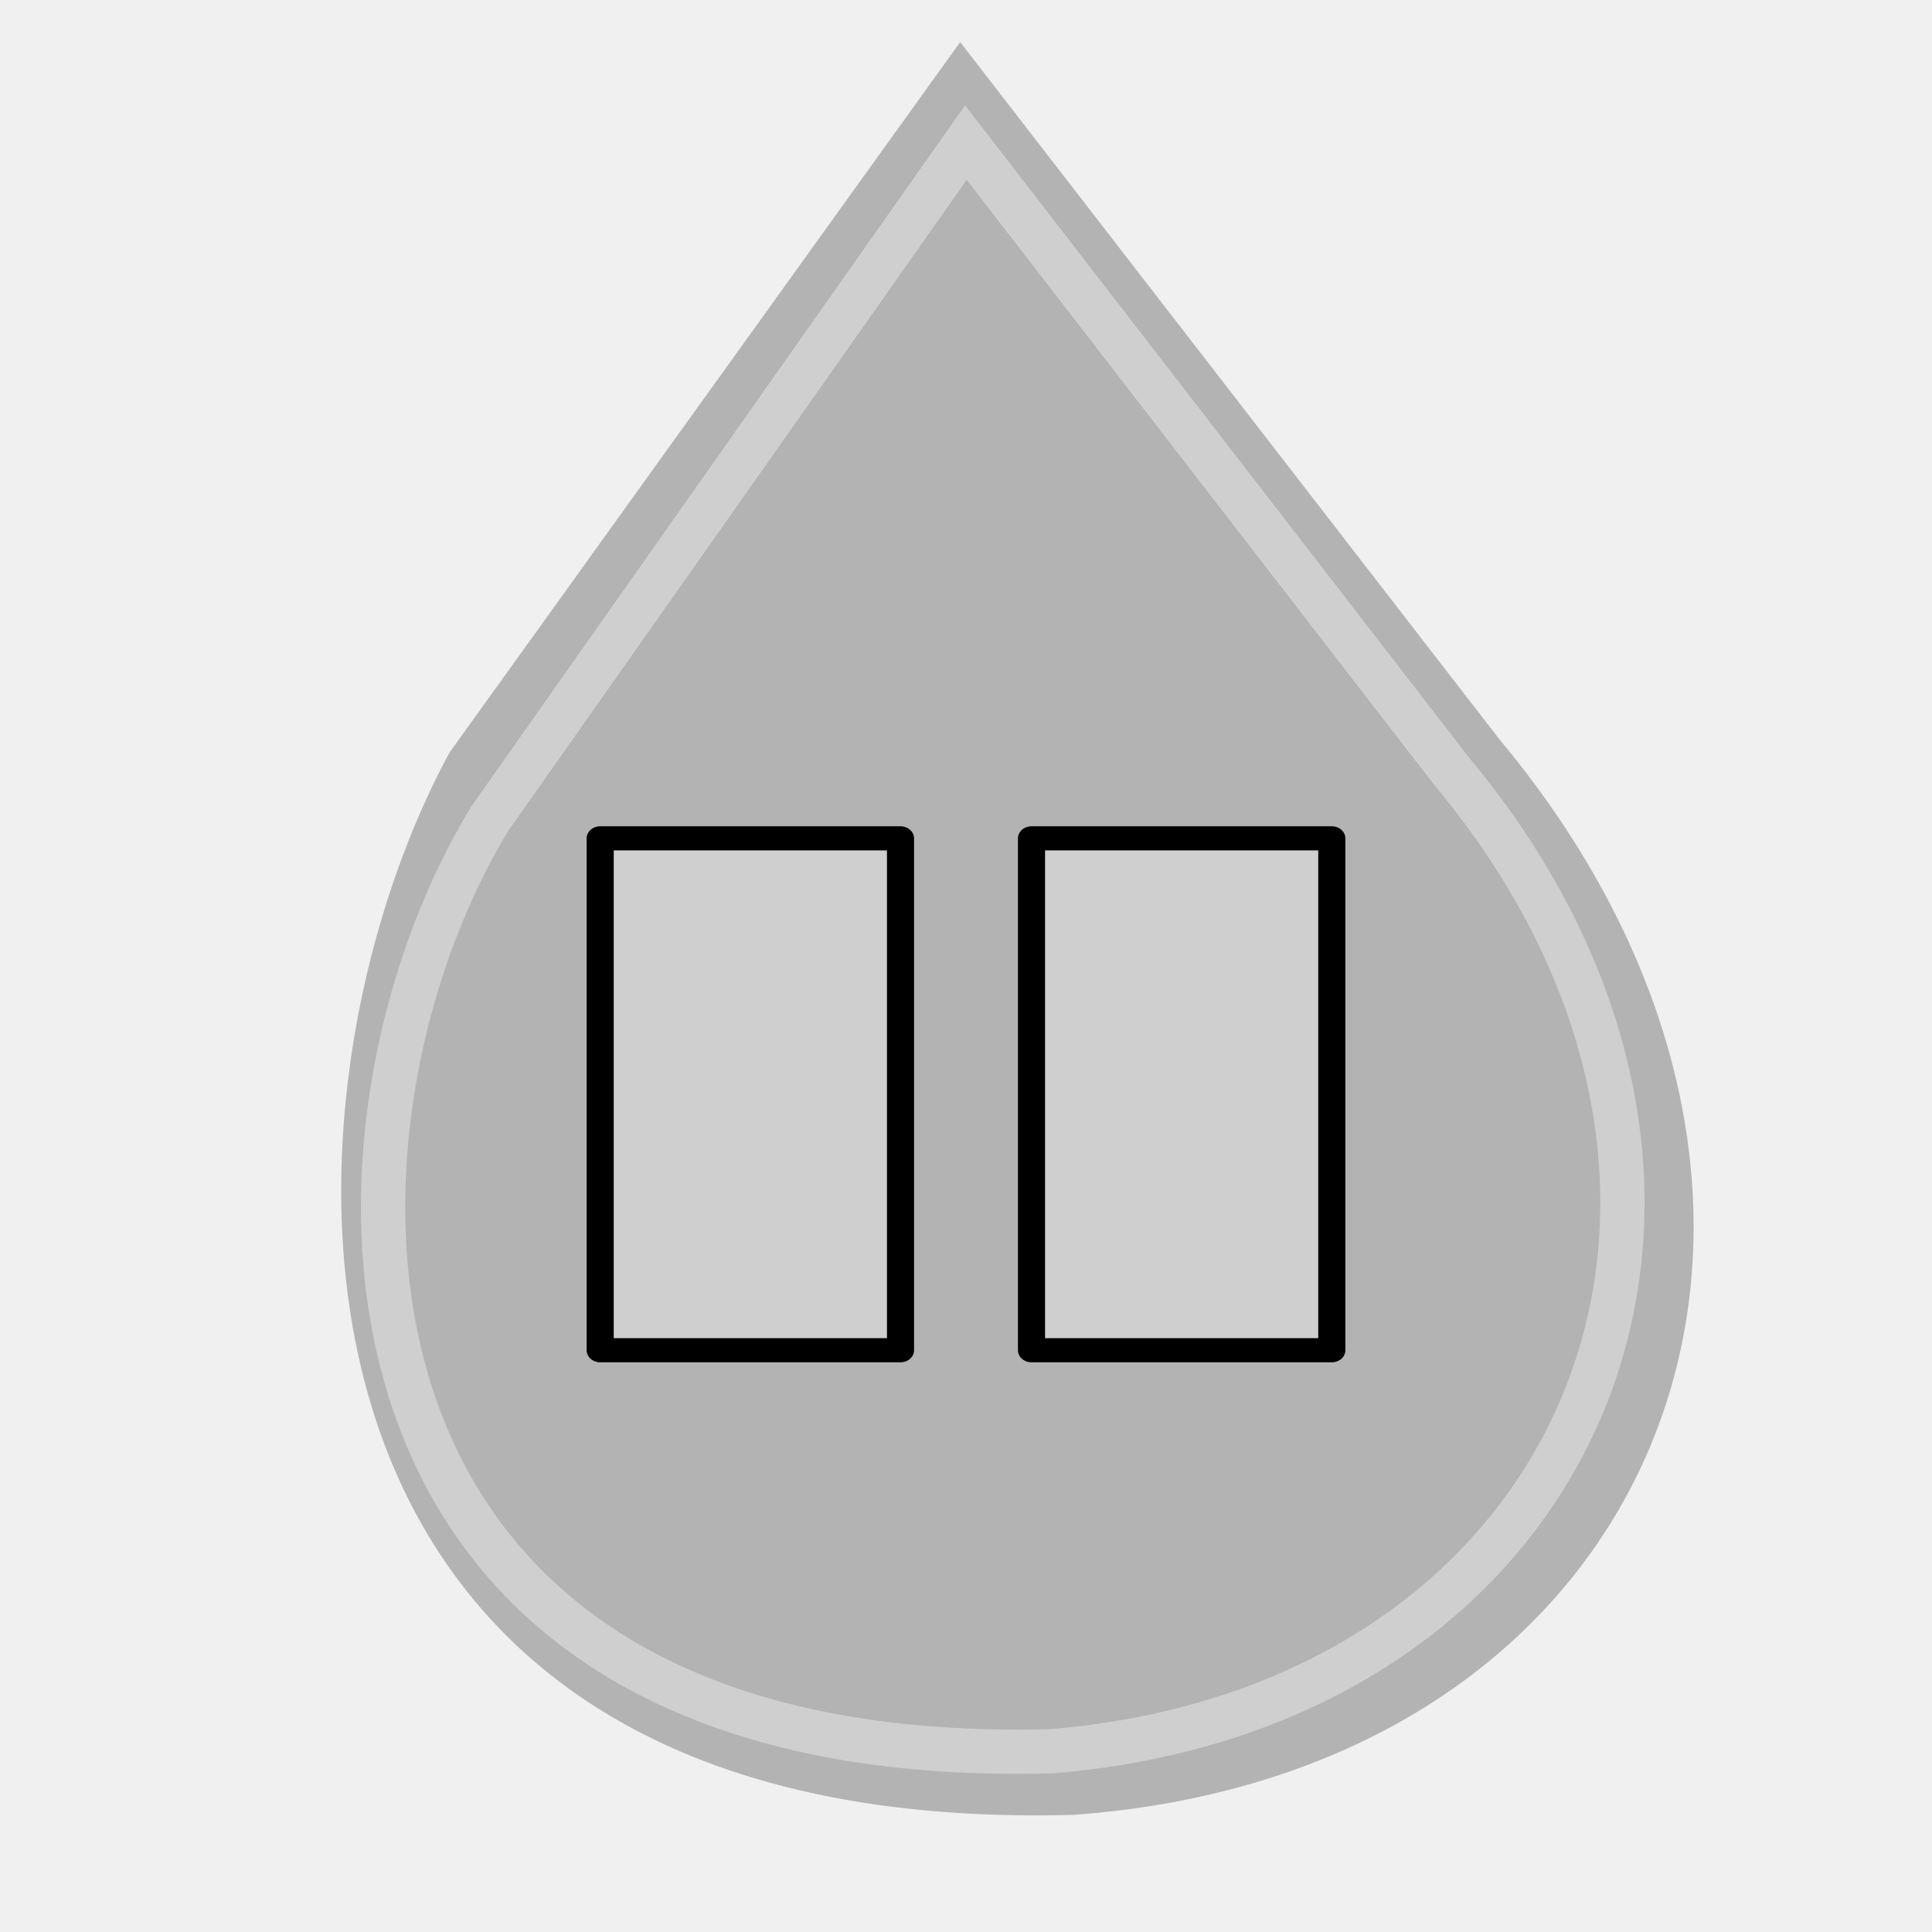
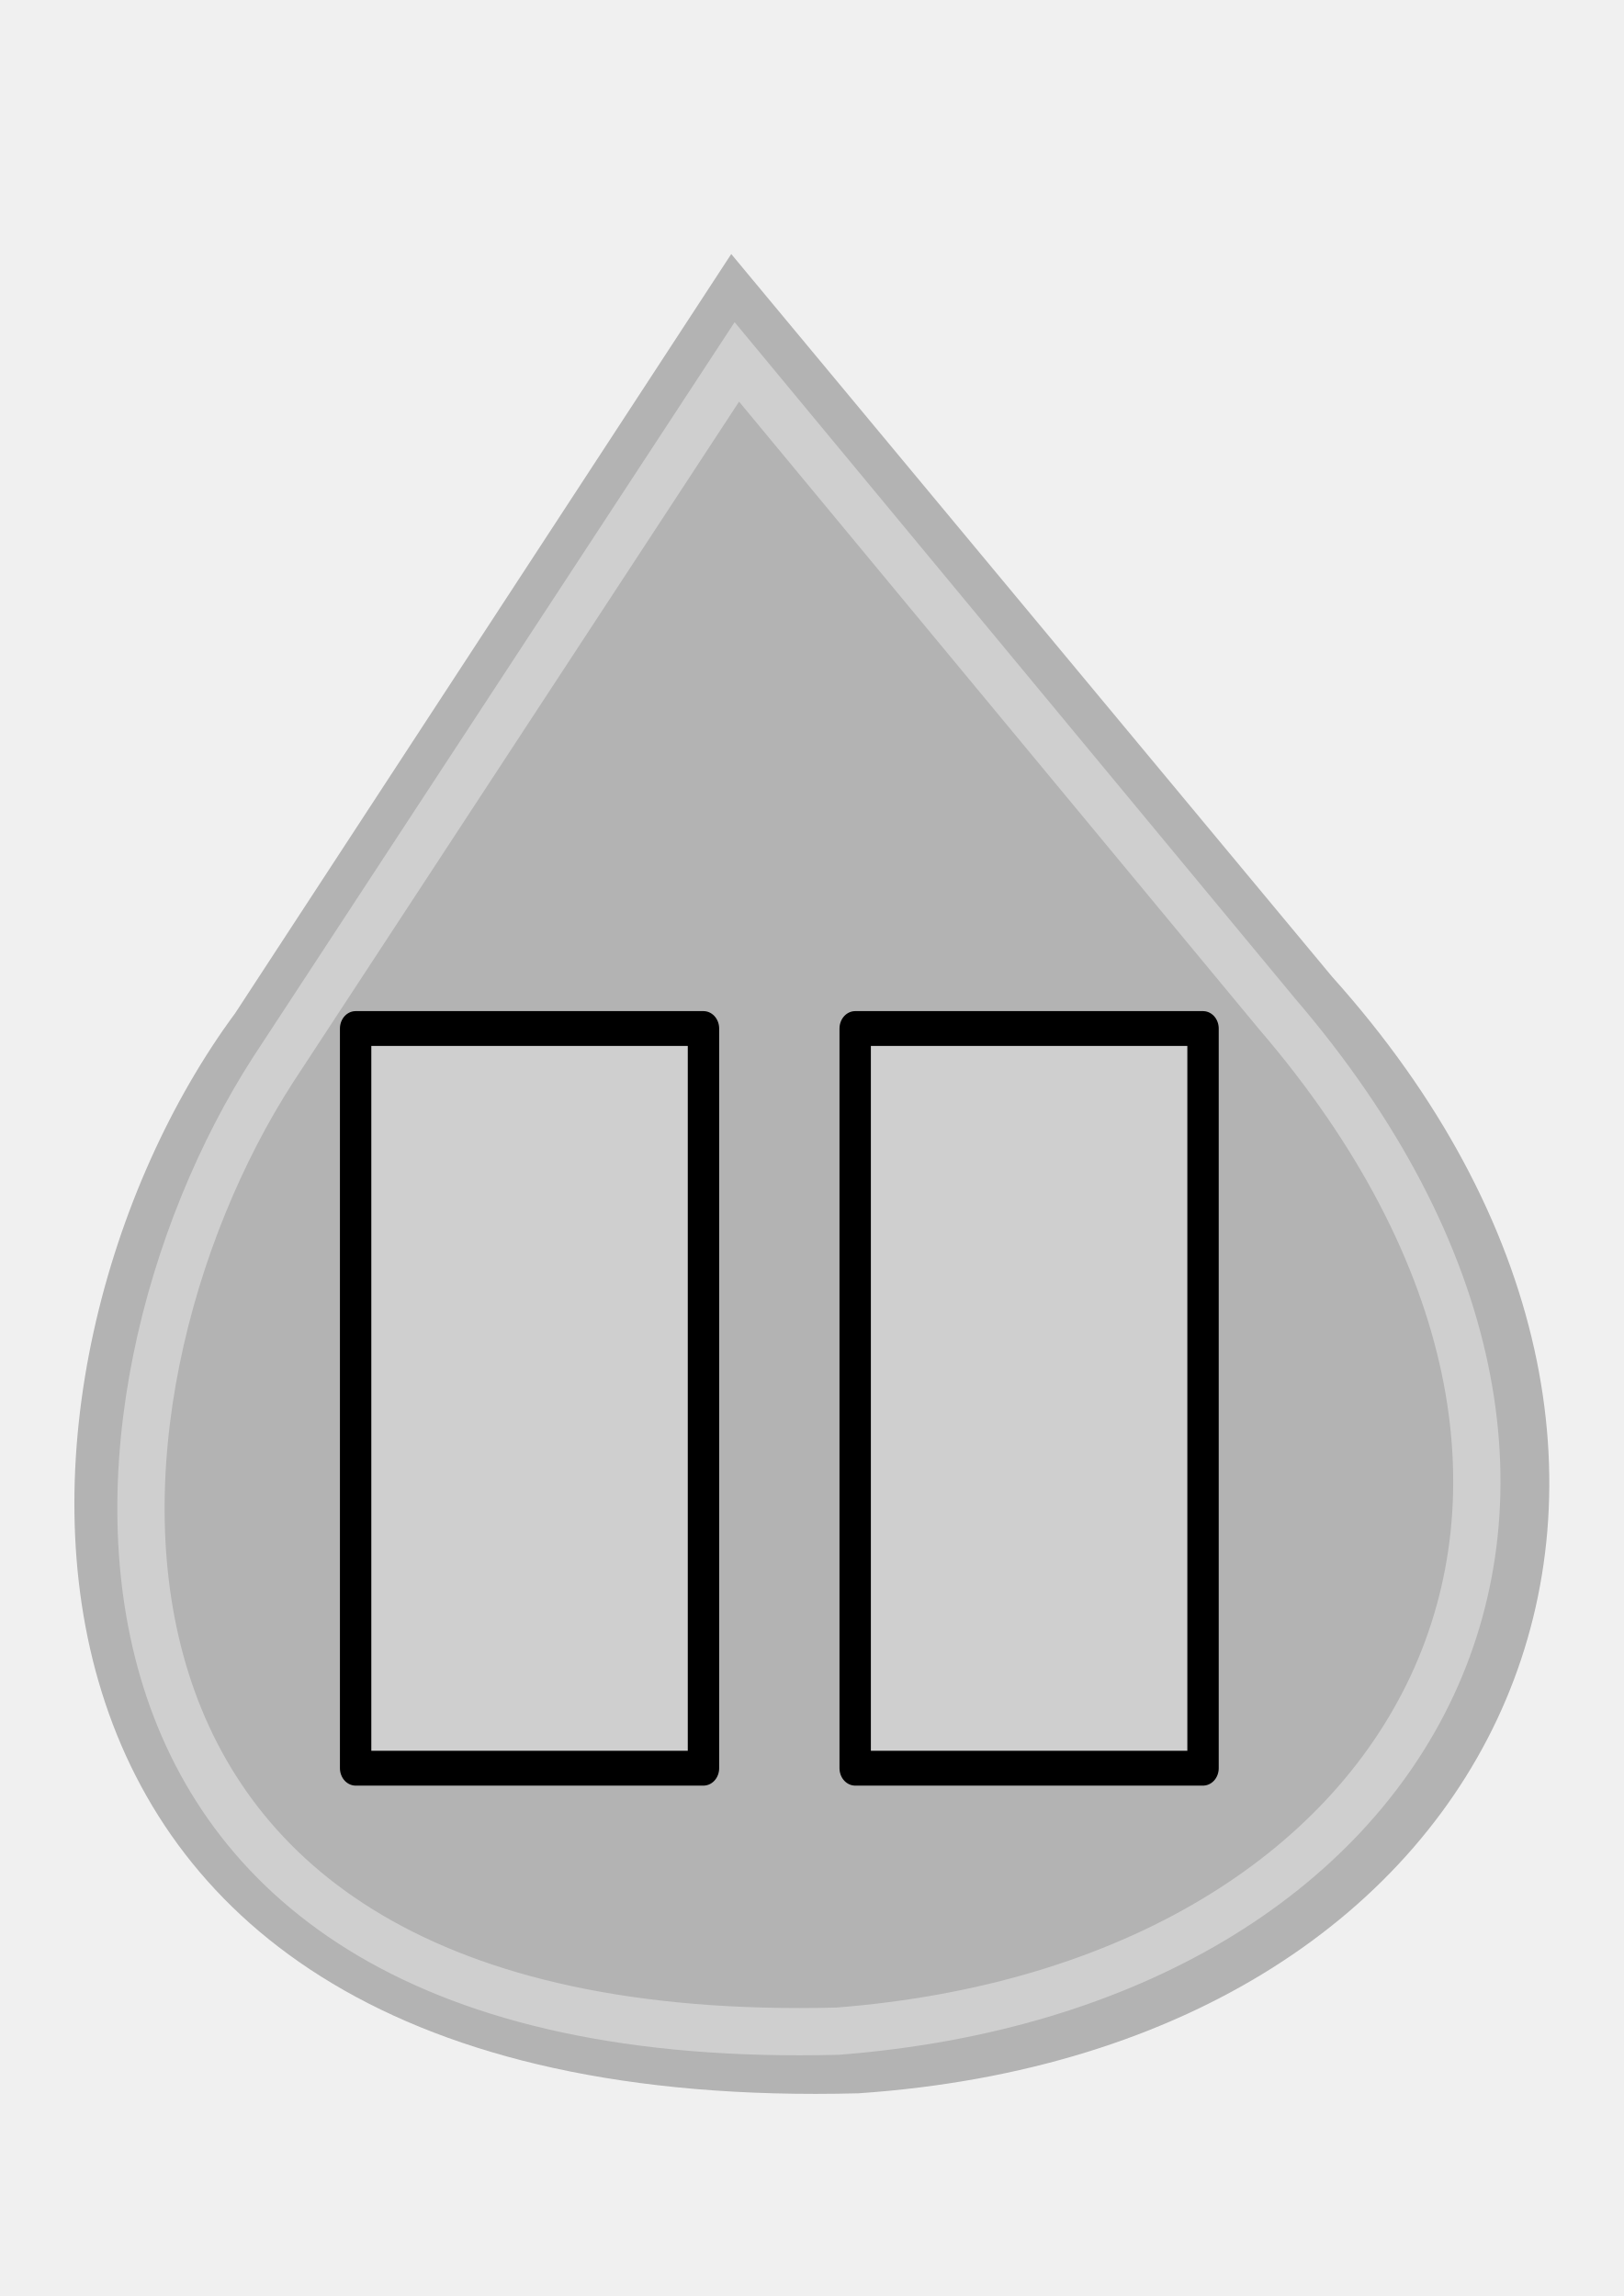
- <svg xmlns="http://www.w3.org/2000/svg" xmlns:xlink="http://www.w3.org/1999/xlink" width="48px" height="48px" id="svg3440">
-   <defs id="defs3">
-     <linearGradient id="linearGradient2973">
-       <stop style="stop-color:#eeeeec;stop-opacity:1;" offset="0" id="stop2975" />
-       <stop style="stop-color:#eeeeec;stop-opacity:0;" offset="1" id="stop2977" />
-     </linearGradient>
-     <linearGradient id="linearGradient4126">
-       <stop style="stop-color:#ffffff;stop-opacity:1;" offset="0" id="stop4128" />
-       <stop style="stop-color:#ffffff;stop-opacity:0.165;" offset="1" id="stop4130" />
-     </linearGradient>
-     <linearGradient id="linearGradient4114">
-       <stop style="stop-color:#000000;stop-opacity:1;" offset="0" id="stop4116" />
-       <stop style="stop-color:#000000;stop-opacity:0;" offset="1" id="stop4118" />
-     </linearGradient>
-     <linearGradient id="linearGradient3962">
-       <stop style="stop-color:#d3e9ff;stop-opacity:1;" offset="0" id="stop3964" />
-       <stop style="stop-color:#d3e9ff;stop-opacity:1;" offset="0.155" id="stop4134" />
-       <stop style="stop-color:#4074ae;stop-opacity:1;" offset="0.75" id="stop4346" />
-       <stop style="stop-color:#36486c;stop-opacity:1;" offset="1" id="stop3966" />
-     </linearGradient>
-     <radialGradient r="13.995" fy="33.507" fx="-10.089" cy="33.507" cx="-10.089" gradientTransform="matrix(1,0,0,0.791446,-14.01786,-11.28667)" gradientUnits="userSpaceOnUse" id="radialGradient4019" xlink:href="#linearGradient3993" />
-     <radialGradient r="14.057" fy="31.329" fx="-10.323" cy="31.329" cx="-10.323" gradientTransform="matrix(1,0,0,0.792374,-19.58761,2.818569)" gradientUnits="userSpaceOnUse" id="radialGradient4004" xlink:href="#linearGradient3993" />
-     <radialGradient gradientUnits="userSpaceOnUse" gradientTransform="matrix(1,0,0,0.792374,0,6.785475)" r="14.057" fy="31.329" fx="-10.323" cy="31.329" cx="-10.323" id="radialGradient3999" xlink:href="#linearGradient3993" />
-     <radialGradient gradientUnits="userSpaceOnUse" gradientTransform="matrix(0.341185,-0.153831,1.08001,2.395374,-15.42222,-25.62103)" r="13.995" fy="24.241" fx="61.662" cy="24.241" cx="61.662" id="radialGradient3943" xlink:href="#linearGradient1312" />
-     <linearGradient id="linearGradient1312">
-       <stop id="stop1314" offset="0" style="stop-color:#ffffff;stop-opacity:1;" />
-       <stop id="stop1316" offset="1" style="stop-color:#ffffff;stop-opacity:0;" />
-     </linearGradient>
-     <linearGradient id="linearGradient3993">
-       <stop style="stop-color:#ffffff;stop-opacity:1;" offset="0" id="stop3995" />
-       <stop style="stop-color:#000000;stop-opacity:0" offset="1" id="stop3997" />
-     </linearGradient>
-     <radialGradient xlink:href="#linearGradient2973" id="radialGradient3866" cx="-22.375" cy="18.5" fx="-22.375" fy="18.5" r="14.335" gradientTransform="matrix(1,0,0,1.140022,40.17678,1.347091)" gradientUnits="userSpaceOnUse" />
-     <radialGradient gradientUnits="userSpaceOnUse" r="12.289" fy="63.965" fx="15.116" cy="63.965" cx="15.116" gradientTransform="scale(1.64399,0.608276)" id="radialGradient5000" xlink:href="#linearGradient4114" />
-     <linearGradient id="linearGradient4989">
-       <stop id="stop4991" offset="0" style="stop-color:#d3e9ff;stop-opacity:1;" />
-       <stop id="stop4993" offset="0.155" style="stop-color:#d3e9ff;stop-opacity:1;" />
-       <stop id="stop4995" offset="0.75" style="stop-color:#4074ae;stop-opacity:1;" />
-       <stop id="stop4997" offset="1" style="stop-color:#36486c;stop-opacity:1;" />
-     </linearGradient>
-     <linearGradient id="linearGradient4977">
-       <stop id="stop4979" offset="0" style="stop-color:#ffffff;stop-opacity:1;" />
-       <stop id="stop4981" offset="1" style="stop-color:#ffffff;stop-opacity:0.165;" />
-     </linearGradient>
-   </defs>
+ <svg xmlns="http://www.w3.org/2000/svg" width="744.094" height="1052.362" id="svg8143">
+   <defs id="defs8145">
+     </defs>
  <g id="layer1">
-     <path style="fill:#b3b3b3;fill-opacity:1;fill-rule:evenodd;stroke:none;stroke-width:0.075px;stroke-linecap:butt;stroke-linejoin:miter;stroke-opacity:1" d="M 23.855,1.045 L 37.242,18.355 C 46.911,29.935 41.409,44.012 26.686,45.089 C 5.971,45.671 6.42,27.463 11.167,18.698 L 23.855,1.045 z " id="path2069" />
-     <path style="fill:none;fill-opacity:1;fill-rule:evenodd;stroke:white;stroke-width:1.1;stroke-linecap:butt;stroke-linejoin:miter;stroke-miterlimit:4;stroke-dasharray:none;stroke-opacity:0.366" d="M 23.997,3.543 L 36.057,19.151 C 44.77,29.583 39.419,42.414 26.125,43.509 C 7.392,44.015 7.428,28.119 12.173,20.333 L 23.997,3.543 z " id="path2071" />
-     <g id="g3590" transform="matrix(0.9616363,0,0,0.855461,0.9207282,3.929653)">
+     <path style="fill:#b3b3b3;fill-opacity:1;fill-rule:evenodd;stroke:none;stroke-width:0.075px;stroke-linecap:butt;stroke-linejoin:miter;stroke-opacity:1" d="M 335.108,116.432 L 610.539,447.764 C 809.454,669.413 696.257,938.854 393.358,959.46 C -32.813,970.603 -9.771,623.525 107.829,464.314 L 335.108,116.432 z" id="path2069" />
+     <path style="fill:none;fill-opacity:1;fill-rule:evenodd;stroke:#ffffff;stroke-width:21.671;stroke-linecap:butt;stroke-linejoin:miter;stroke-miterlimit:4;stroke-dasharray:none;stroke-opacity:0.366" d="M 337.673,165.876 L 585.226,464.674 C 773.962,684.58 653.379,910.028 383.886,930.98 C 4.129,940.681 29.04,639.218 125.236,490.165 L 337.673,165.876 z" id="path2071" />
+     <g id="g3590" transform="matrix(20.54505,0,0,22.80354,-135.9384,20.96231)">
      <rect y="19.754" x="14.549" height="14.867" width="7.759" id="rect4415" style="fill:#cfcfcf;fill-opacity:1;stroke:#000000;stroke-width:0.7;stroke-linecap:round;stroke-linejoin:round;stroke-miterlimit:4;stroke-dasharray:none;stroke-opacity:1" />
      <rect y="19.754" x="25.692" height="14.867" width="7.759" id="rect4417" style="fill:#cfcfcf;fill-opacity:1;stroke:#000000;stroke-width:0.7;stroke-linecap:round;stroke-linejoin:round;stroke-miterlimit:4;stroke-dasharray:none;stroke-opacity:1" />
    </g>
  </g>
</svg>
